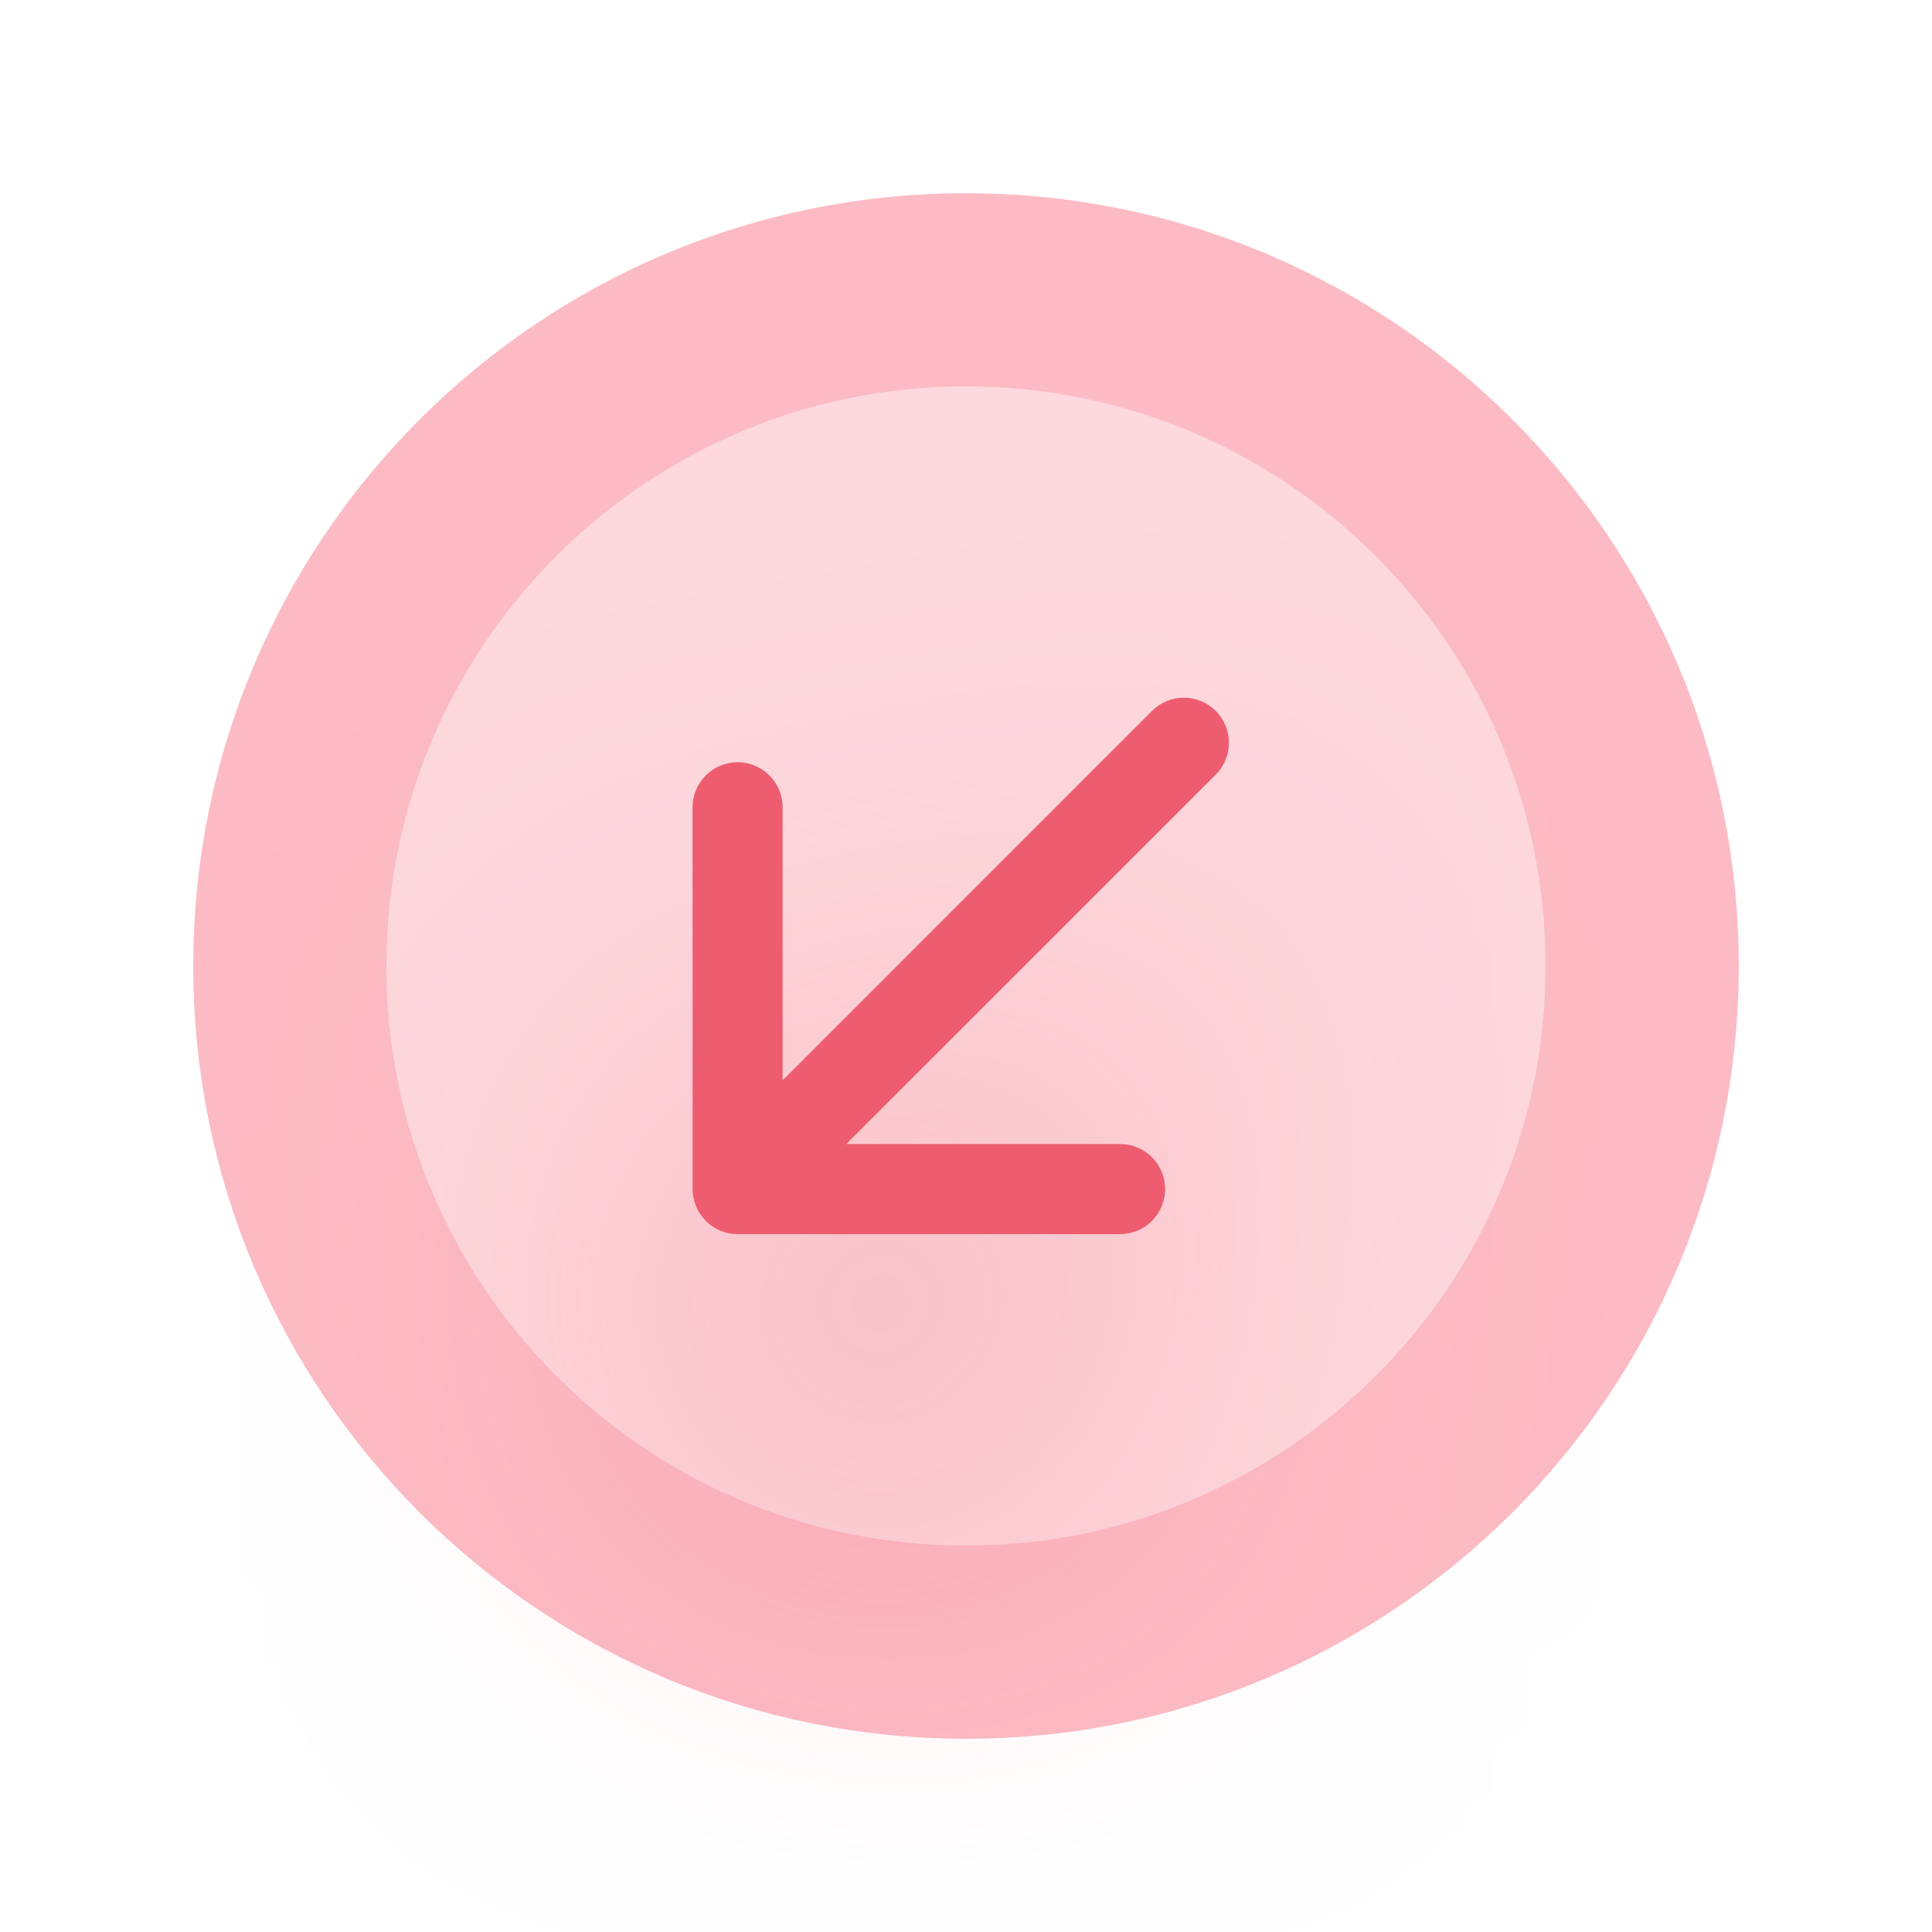
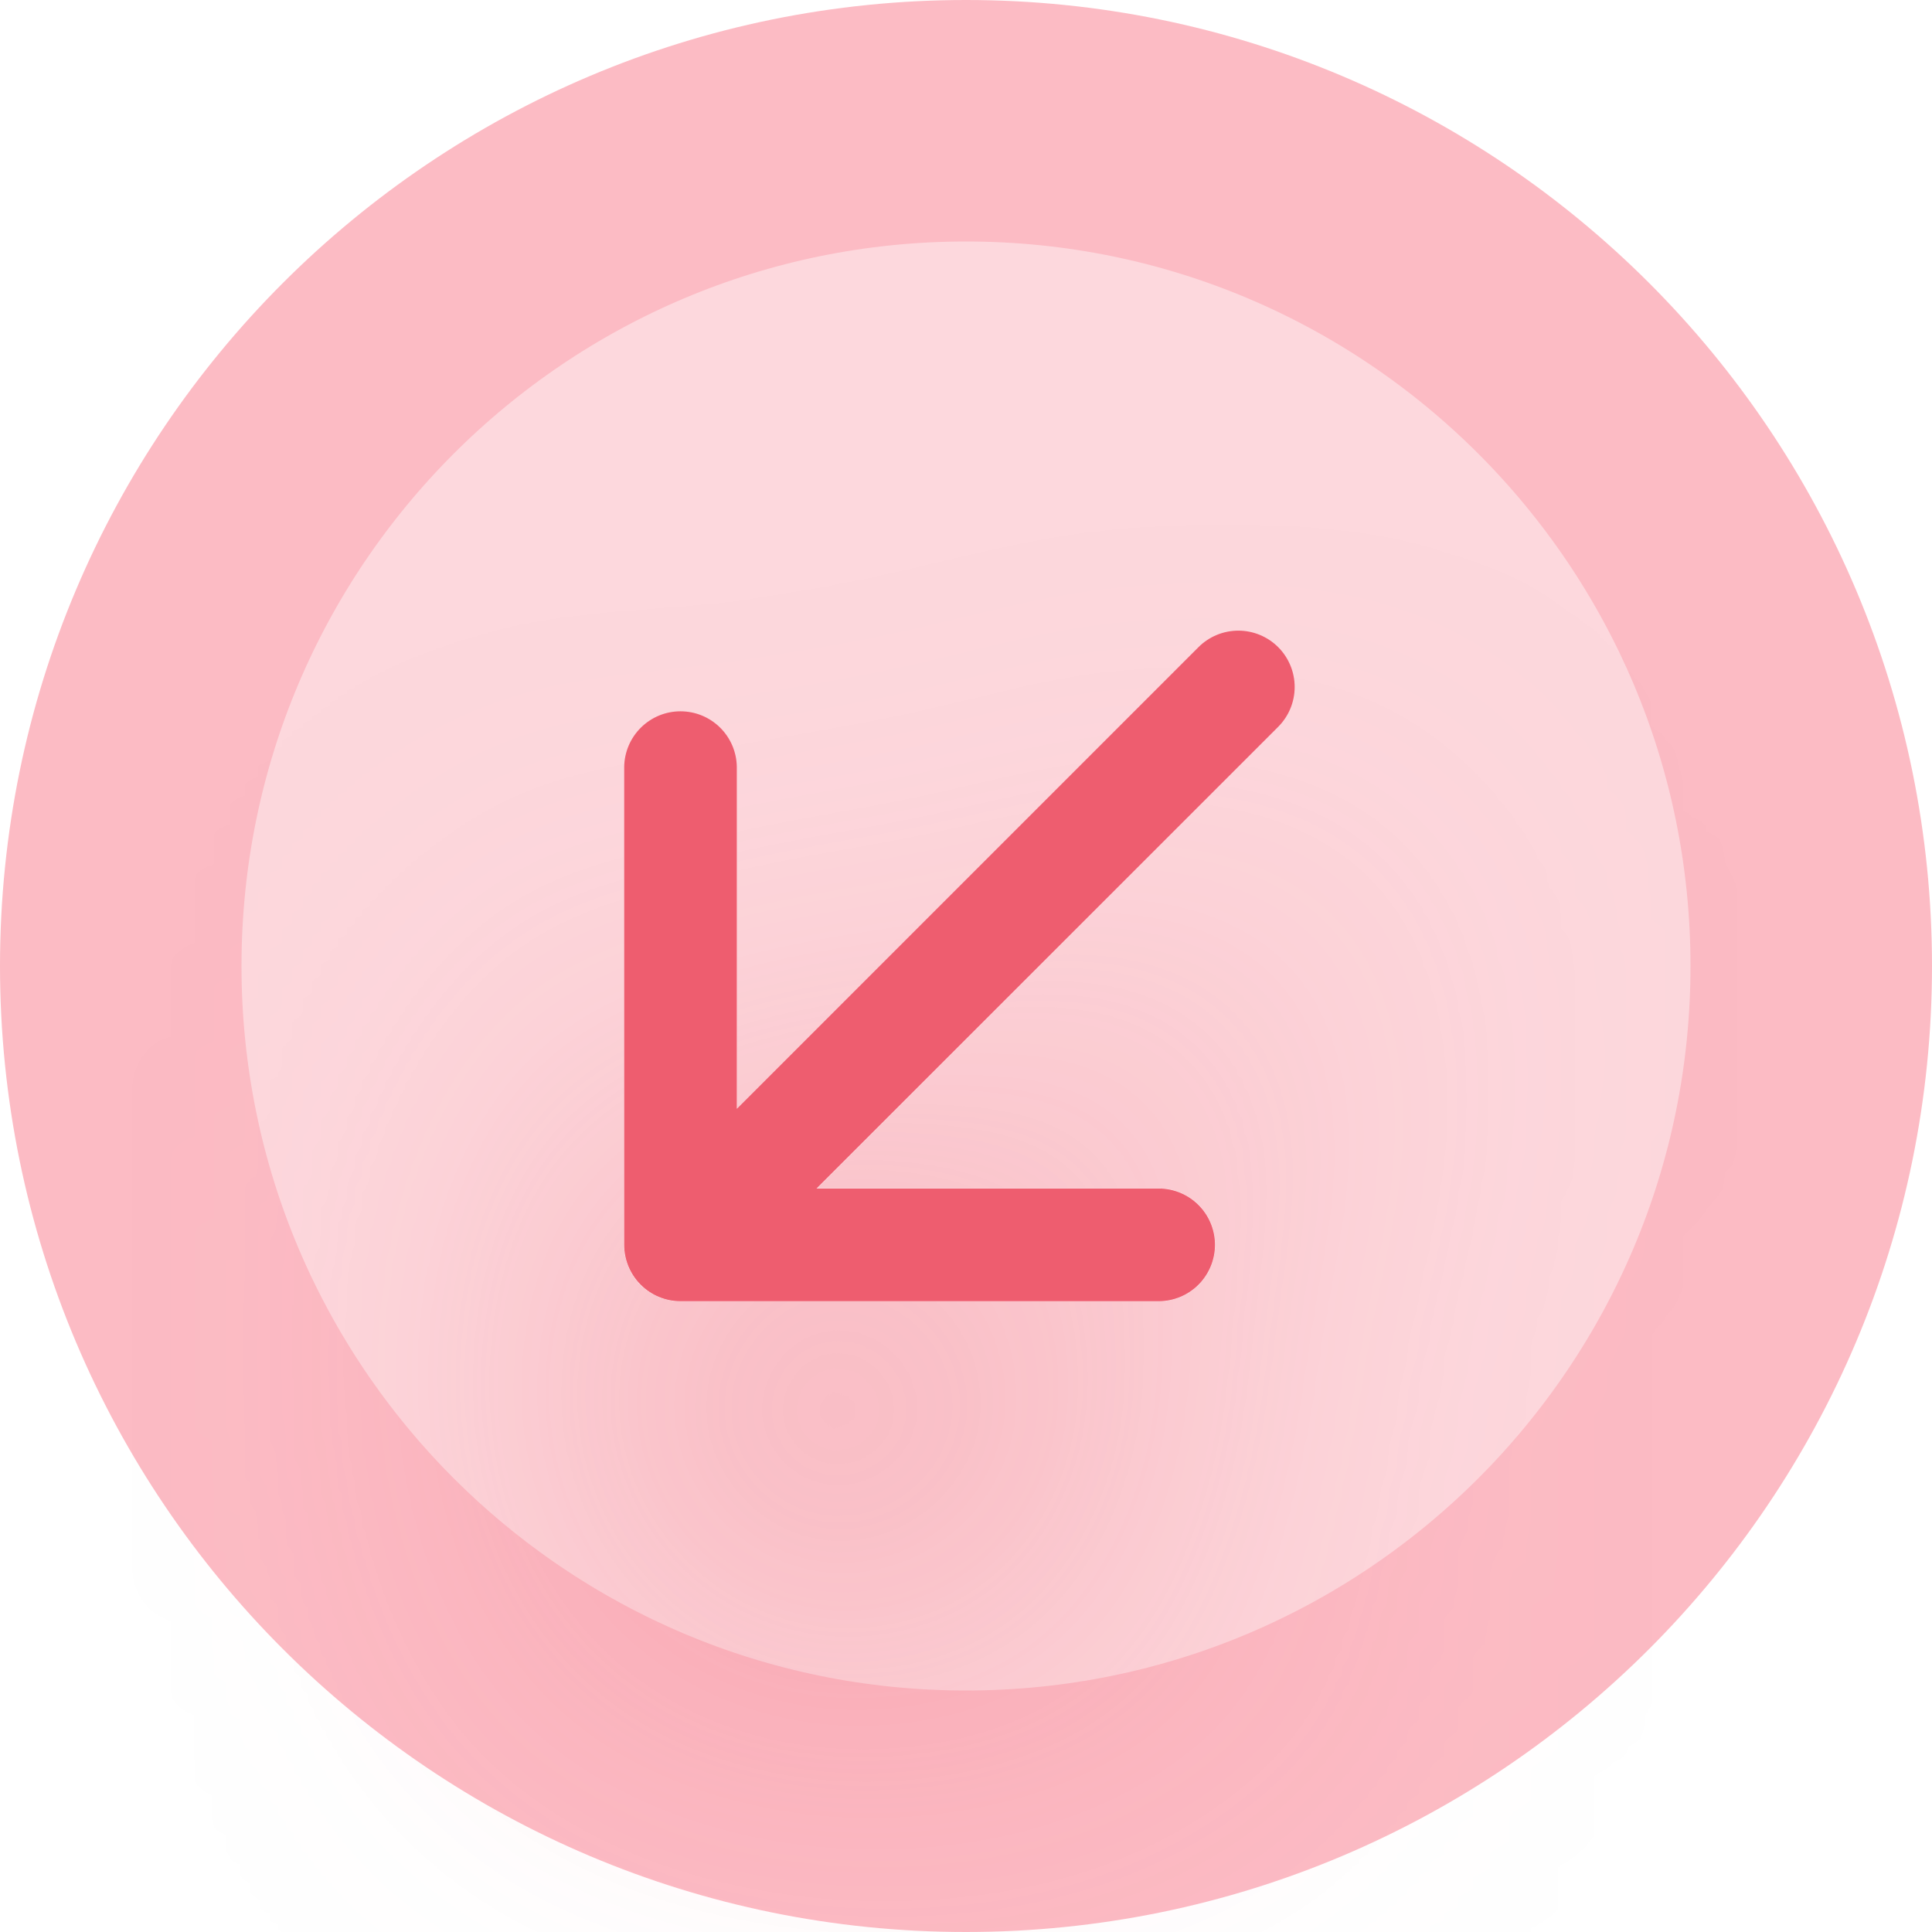
- <svg xmlns="http://www.w3.org/2000/svg" width="20" height="20" viewBox="-3 -3 30 30" fill="none">
+ <svg xmlns="http://www.w3.org/2000/svg" width="24" height="24" viewBox="0 0 24 24" fill="none">
  <circle cx="12" cy="12" r="10.5" fill="#FDD8DD" stroke="#FCBBC4" stroke-width="3" />
  <g filter="url(#filter0_d_336_4041)">
    <path fill-rule="evenodd" clip-rule="evenodd" d="M15.093 15.464C15.093 15.649 15.019 15.827 14.888 15.959C14.757 16.09 14.579 16.164 14.393 16.164L8.453 16.164C8.268 16.164 8.09 16.09 7.959 15.959C7.827 15.827 7.754 15.649 7.754 15.464V9.524C7.757 9.341 7.832 9.166 7.963 9.037C8.094 8.908 8.27 8.836 8.453 8.836C8.637 8.836 8.813 8.908 8.944 9.037C9.075 9.166 9.15 9.341 9.153 9.524V13.774L14.888 8.039C15.019 7.908 15.197 7.834 15.383 7.834C15.569 7.834 15.747 7.908 15.878 8.039C16.009 8.17 16.083 8.349 16.083 8.534C16.083 8.72 16.009 8.898 15.878 9.029L10.143 14.764L14.393 14.764C14.579 14.764 14.757 14.838 14.888 14.969C15.019 15.1 15.093 15.278 15.093 15.464V15.464Z" fill="#EE5D6F" />
  </g>
  <defs>
    <filter id="filter0_d_336_4041" x="0.754" y="4.834" width="22.33" height="22.33" filterUnits="userSpaceOnUse" color-interpolation-filters="sRGB">
      <feFlood flood-opacity="0" result="BackgroundImageFix" />
      <feColorMatrix in="SourceAlpha" type="matrix" values="0 0 0 0 0 0 0 0 0 0 0 0 0 0 0 0 0 0 127 0" result="hardAlpha" />
      <feOffset dy="4" />
      <feGaussianBlur stdDeviation="3.5" />
      <feComposite in2="hardAlpha" operator="out" />
      <feColorMatrix type="matrix" values="0 0 0 0 0.933 0 0 0 0 0.365 0 0 0 0 0.435 0 0 0 0.5 0" />
      <feBlend mode="normal" in2="BackgroundImageFix" result="effect1_dropShadow_336_4041" />
      <feBlend mode="normal" in="SourceGraphic" in2="effect1_dropShadow_336_4041" result="shape" />
    </filter>
  </defs>
</svg>
